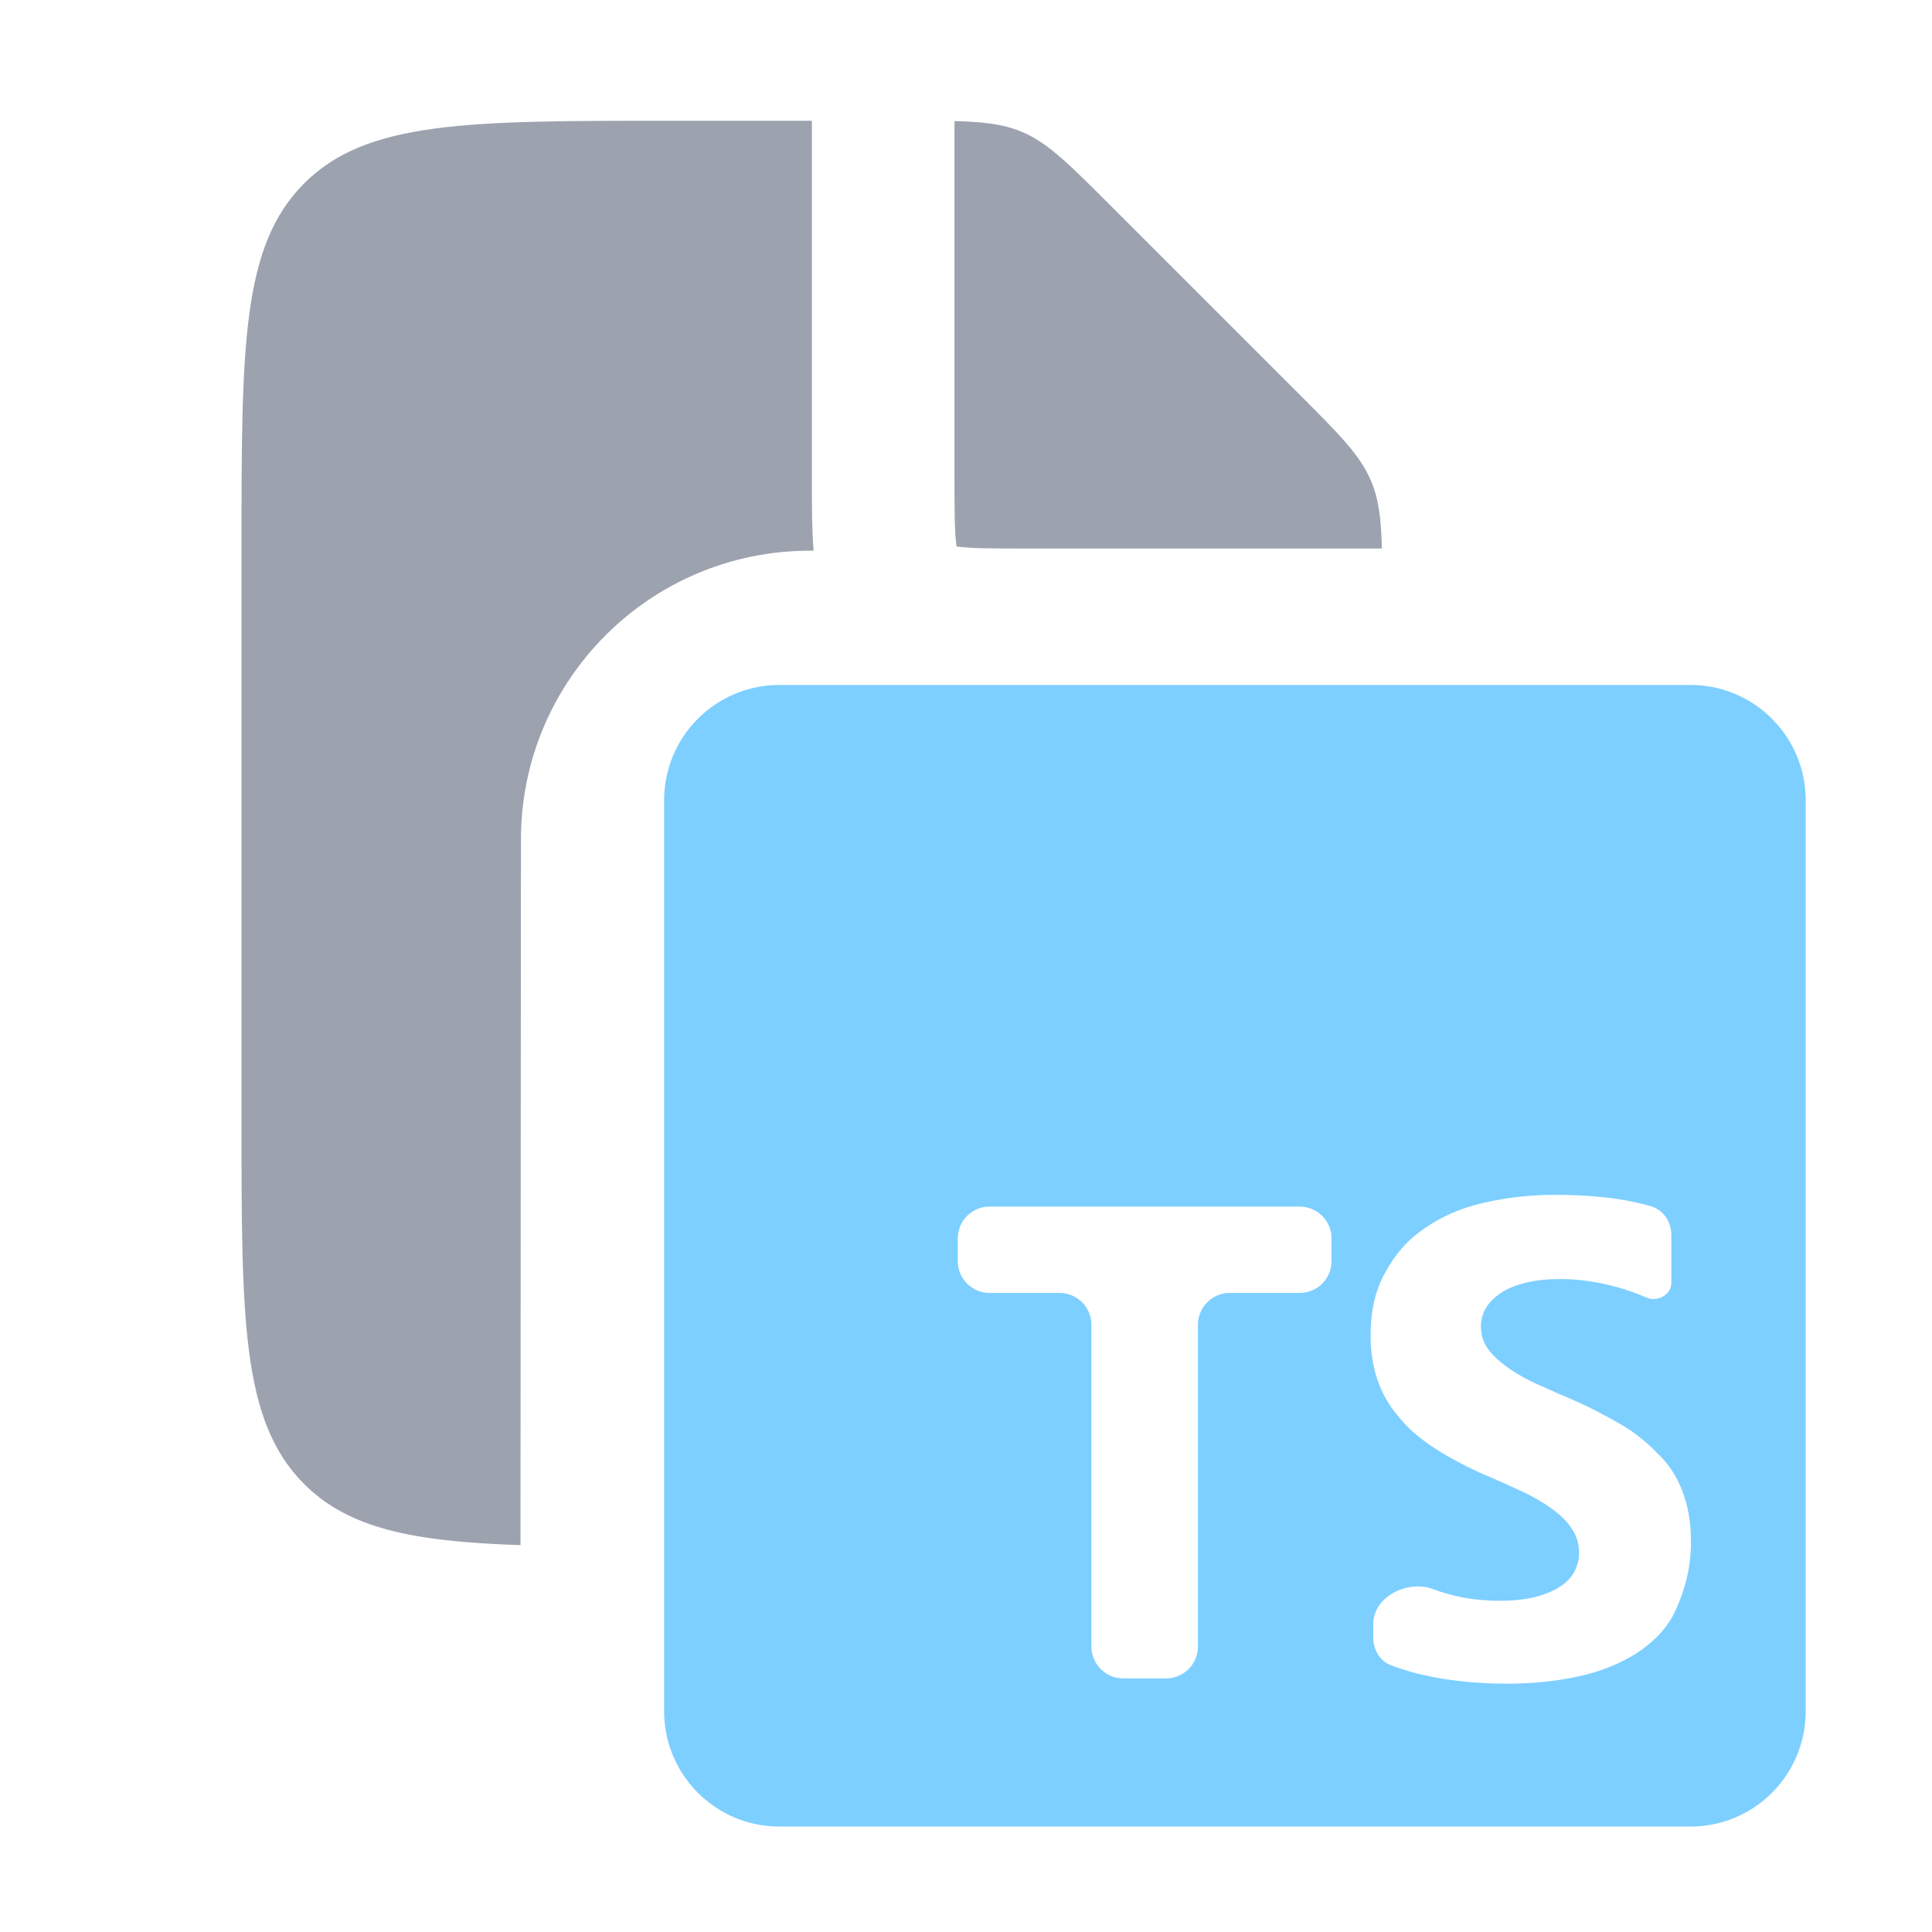
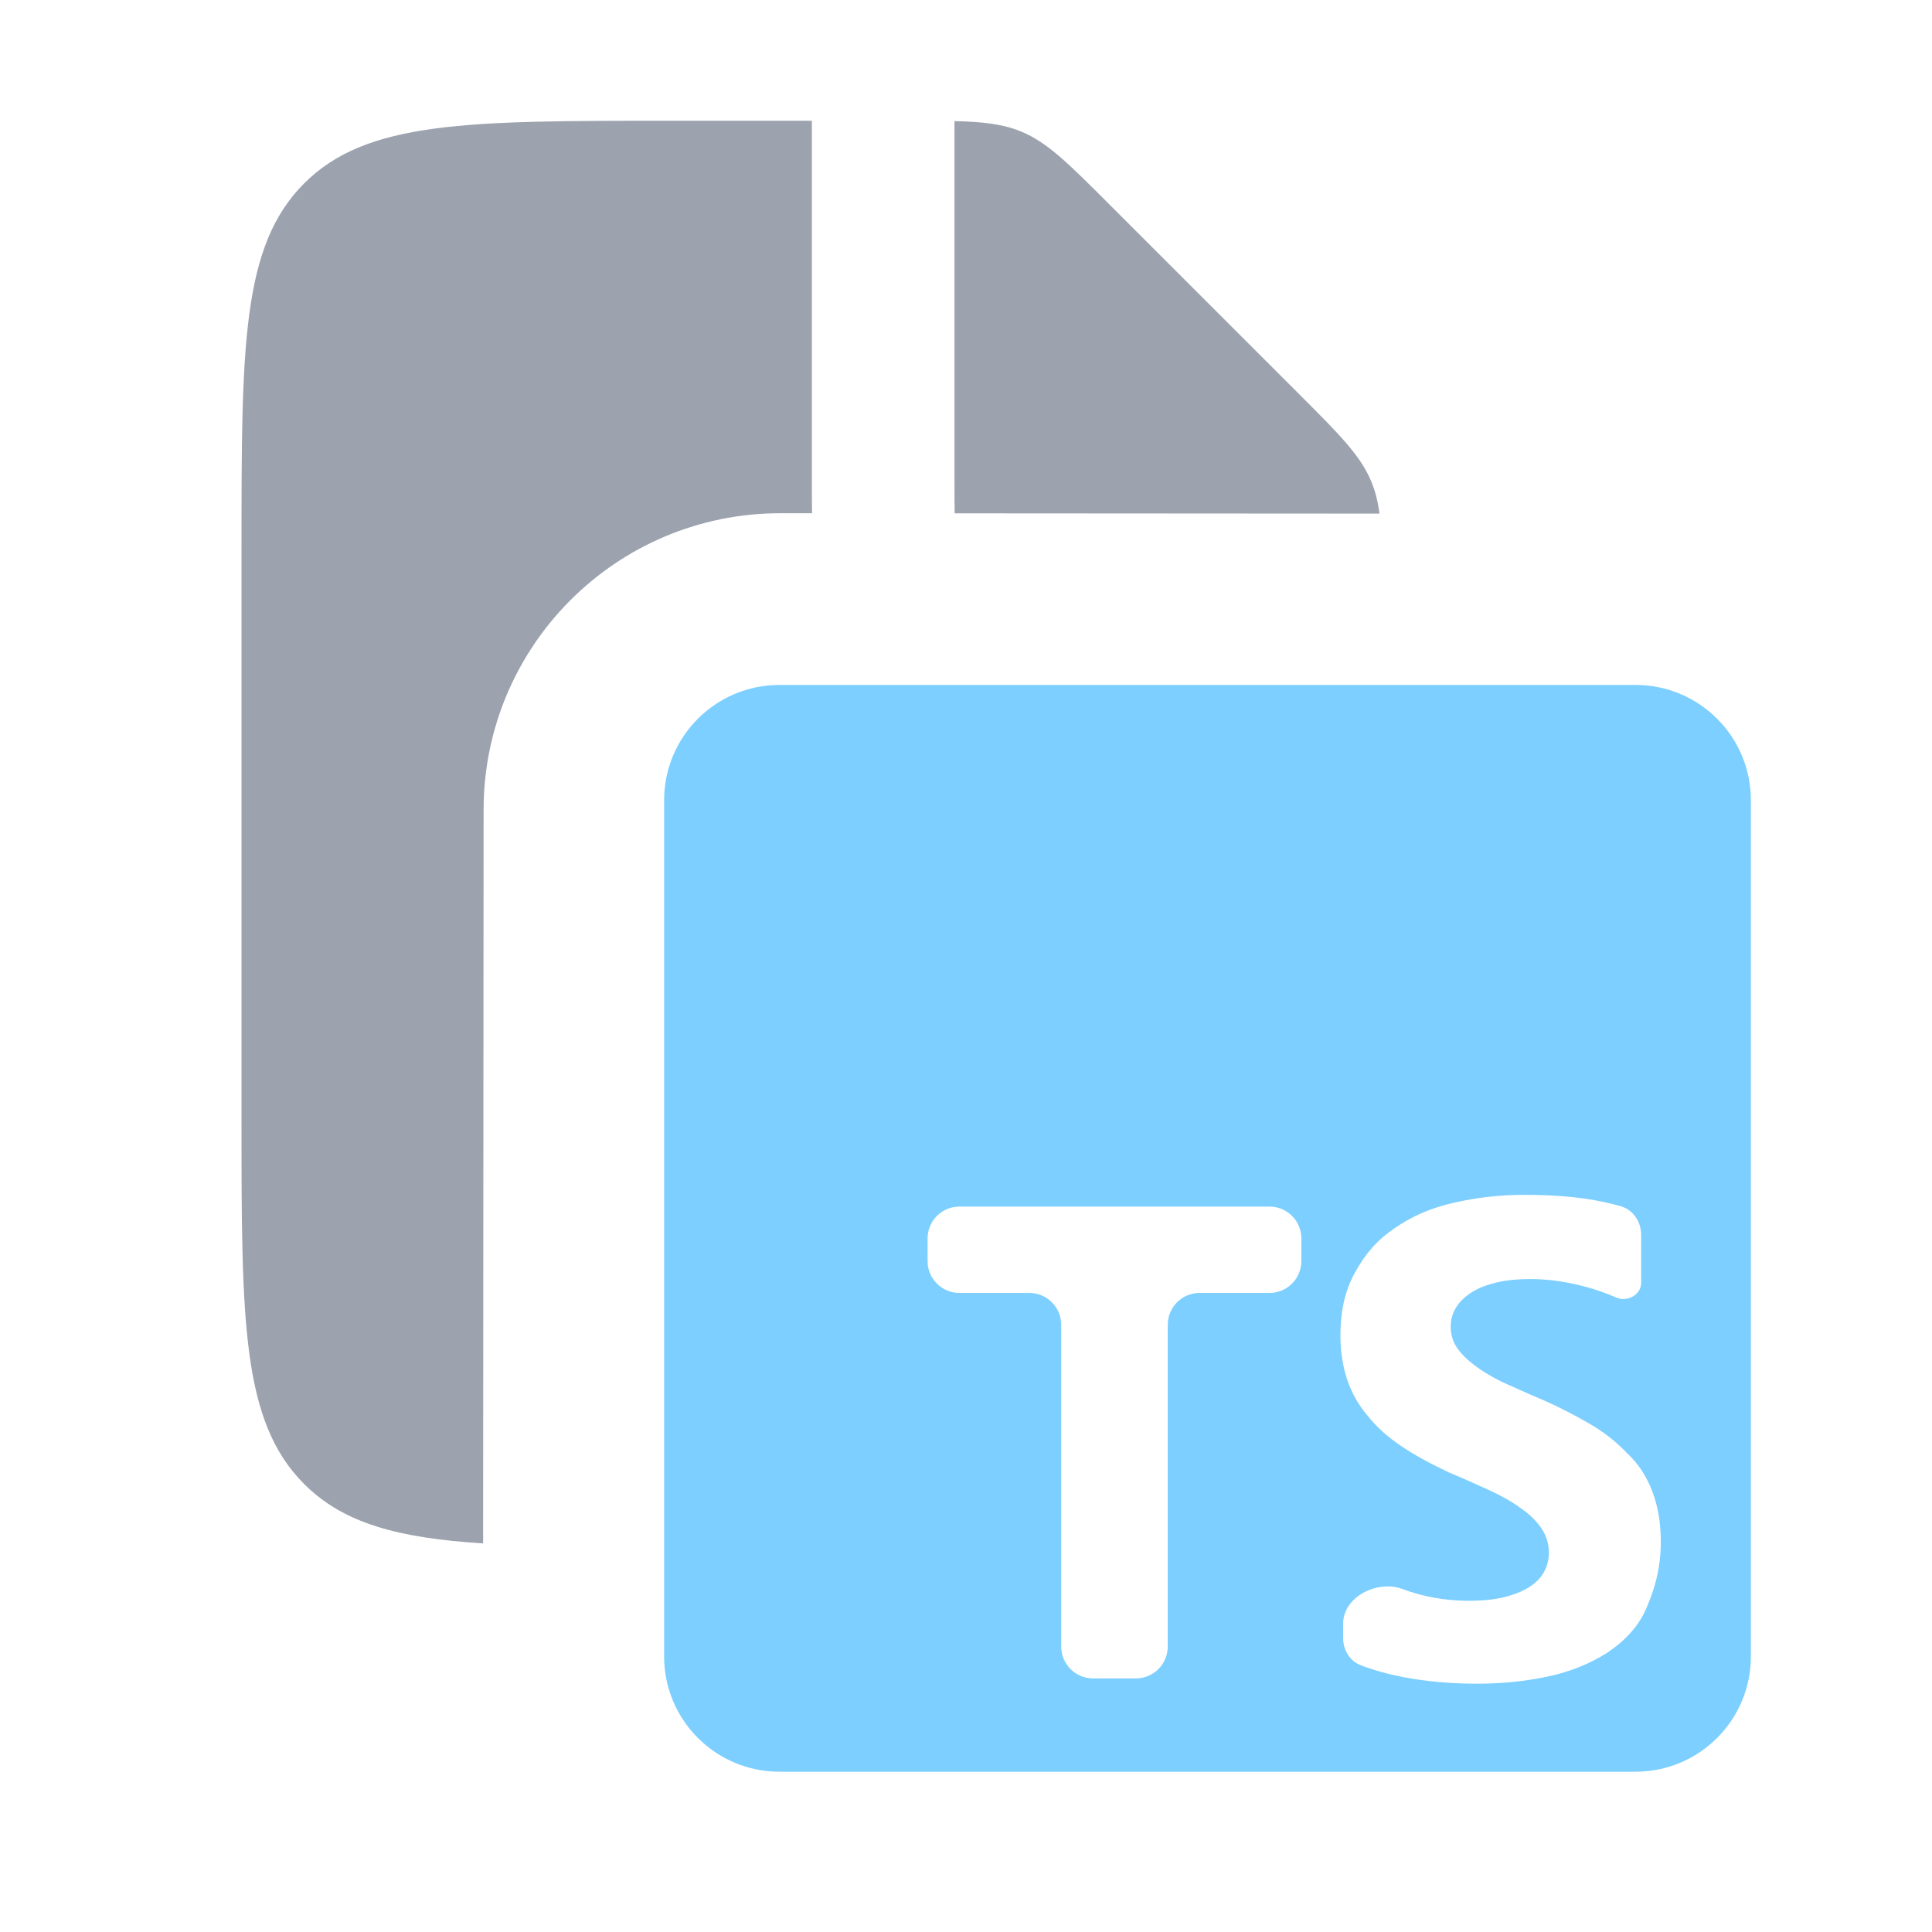
<svg xmlns="http://www.w3.org/2000/svg" width="64" height="64" viewBox="0 0 64 64" fill="none">
-   <path d="M26.895 15.938C26.894 16.75 26.895 17.544 26.952 18.243H26.831C21.547 18.24 17.26 22.522 17.257 27.806L17.242 51.185C13.696 51.066 11.561 50.646 10.075 49.16C8 47.085 8 43.745 8 37.065V18.171C8 11.491 8 8.15 10.075 6.075C12.15 4 15.491 4 22.171 4H26.895V15.938ZM31.618 4.011C32.59 4.035 33.233 4.112 33.83 4.359C34.698 4.719 35.381 5.402 36.746 6.767L43.022 13.042C44.387 14.407 45.069 15.09 45.429 15.958C45.676 16.555 45.753 17.199 45.777 18.171H33.98C32.8 18.171 32.152 18.166 31.703 18.105L31.686 18.102L31.684 18.086C31.623 17.637 31.618 16.989 31.618 15.809V4.011Z" fill="#9CA3AF" />
-   <path d="M55.999 22.69C58.107 22.691 59.816 24.4 59.816 26.509V56.69C59.816 58.798 58.107 60.507 55.999 60.507H25.818C23.71 60.507 22 58.798 22 56.69V26.509C22 24.4 23.71 22.69 25.818 22.69H55.999ZM51.491 39.581C50.661 39.581 49.901 39.672 49.14 39.847C48.379 40.021 47.756 40.3 47.202 40.684C46.642 41.06 46.234 41.521 45.888 42.149C45.563 42.736 45.403 43.406 45.403 44.243C45.403 45.29 45.701 46.197 46.303 46.895C46.898 47.662 47.825 48.22 49.001 48.778C49.478 48.974 49.9 49.169 50.315 49.357C50.73 49.546 51.077 49.741 51.353 49.943C51.651 50.146 51.886 50.369 52.045 50.606C52.218 50.844 52.308 51.123 52.308 51.444C52.308 51.667 52.254 51.877 52.148 52.072C52.043 52.267 51.879 52.435 51.657 52.574C51.436 52.714 51.166 52.825 50.827 52.909C50.502 52.986 50.136 53.028 49.651 53.028C48.89 53.028 48.129 52.895 47.438 52.63C46.603 52.339 45.493 52.904 45.493 53.787V54.263C45.493 54.656 45.709 55.022 46.076 55.163C46.506 55.328 46.986 55.46 47.5 55.559C48.261 55.705 49.091 55.774 49.921 55.774C50.751 55.774 51.512 55.698 52.273 55.537C53.034 55.377 53.657 55.111 54.21 54.77C54.77 54.4 55.248 53.932 55.524 53.305C55.801 52.677 56.016 51.978 56.016 51.071C56.016 50.436 55.919 49.885 55.732 49.397C55.546 48.908 55.276 48.489 54.902 48.141C54.55 47.771 54.141 47.443 53.657 47.164C53.173 46.885 52.619 46.591 51.996 46.326C51.54 46.138 51.166 45.957 50.751 45.775C50.391 45.594 50.08 45.412 49.852 45.23C49.596 45.042 49.402 44.847 49.264 44.645C49.125 44.435 49.057 44.205 49.057 43.947C49.057 43.71 49.118 43.493 49.243 43.298C49.368 43.103 49.541 42.942 49.762 42.803C49.983 42.663 50.26 42.558 50.592 42.481C50.917 42.405 51.277 42.37 51.699 42.37C51.99 42.37 52.294 42.392 52.599 42.435C52.917 42.48 53.242 42.547 53.566 42.638C53.892 42.728 54.21 42.84 54.535 42.98C54.895 43.145 55.365 42.896 55.365 42.5V40.906C55.365 40.47 55.098 40.072 54.678 39.954C54.346 39.861 53.998 39.784 53.636 39.727C53.013 39.63 52.321 39.581 51.491 39.581ZM32.782 39.97C32.199 39.97 31.727 40.442 31.727 41.025V41.774C31.727 42.358 32.199 42.83 32.782 42.83H35.098C35.681 42.83 36.154 43.303 36.154 43.886V54.544C36.154 55.127 36.627 55.6 37.21 55.6H38.626C39.209 55.6 39.683 55.127 39.683 54.544V43.886C39.683 43.303 40.155 42.83 40.738 42.83H43.054C43.637 42.83 44.109 42.358 44.109 41.774V41.025C44.109 40.442 43.637 39.97 43.054 39.97H32.782Z" fill="#7DCFFF" />
+   <path d="M26.895 15.938C26.894 16.298 26.895 16.655 26.9 17.002H25.852C20.425 16.999 16.023 21.396 16.02 26.823L16.004 51.128C13.184 50.948 11.38 50.465 10.075 49.16C8 47.085 8 43.745 8 37.065V18.171C8 11.491 8 8.15 10.075 6.075C12.15 4 15.491 4 22.171 4H26.895V15.938ZM31.618 4.011C32.59 4.035 33.233 4.112 33.83 4.359C34.698 4.719 35.381 5.402 36.746 6.767L43.022 13.042C44.387 14.407 45.069 15.09 45.429 15.958C45.563 16.281 45.645 16.618 45.697 17.014L31.624 17.005C31.619 16.679 31.618 16.288 31.618 15.809V4.011Z" fill="#9CA3AF" />
+   <path d="M54.182 22.69C56.29 22.69 58 24.4 58 26.509V54.872C58 56.981 56.29 58.69 54.182 58.69H25.818C23.71 58.69 22 56.981 22 54.872V26.509C22 24.4 23.71 22.69 25.818 22.69H54.182ZM50.491 39.581C49.661 39.581 48.901 39.672 48.14 39.847C47.379 40.021 46.756 40.3 46.202 40.684C45.642 41.06 45.234 41.521 44.888 42.149C44.563 42.736 44.403 43.406 44.403 44.243C44.403 45.29 44.701 46.197 45.303 46.895C45.898 47.662 46.825 48.22 48.001 48.778C48.478 48.974 48.9 49.169 49.315 49.357C49.73 49.546 50.077 49.741 50.353 49.943C50.651 50.146 50.886 50.369 51.045 50.606C51.218 50.844 51.308 51.123 51.308 51.444C51.308 51.667 51.254 51.877 51.148 52.072C51.043 52.267 50.879 52.435 50.657 52.574C50.436 52.714 50.166 52.825 49.827 52.909C49.502 52.986 49.136 53.028 48.651 53.028C47.89 53.028 47.129 52.895 46.438 52.63C45.603 52.339 44.493 52.904 44.493 53.787V54.263C44.493 54.656 44.709 55.022 45.076 55.163C45.506 55.328 45.986 55.46 46.5 55.559C47.261 55.705 48.091 55.774 48.921 55.774C49.751 55.774 50.512 55.698 51.273 55.537C52.034 55.377 52.657 55.111 53.21 54.77C53.77 54.4 54.248 53.932 54.524 53.305C54.801 52.677 55.016 51.978 55.016 51.071C55.016 50.436 54.919 49.885 54.732 49.397C54.546 48.908 54.276 48.489 53.902 48.141C53.55 47.771 53.141 47.443 52.657 47.164C52.173 46.885 51.619 46.591 50.996 46.326C50.54 46.138 50.166 45.957 49.751 45.775C49.391 45.594 49.08 45.412 48.852 45.23C48.596 45.042 48.402 44.847 48.264 44.645C48.125 44.435 48.057 44.205 48.057 43.947C48.057 43.71 48.118 43.493 48.243 43.298C48.368 43.103 48.541 42.942 48.762 42.803C48.983 42.663 49.26 42.558 49.592 42.481C49.917 42.405 50.277 42.37 50.699 42.37C50.99 42.37 51.294 42.392 51.599 42.435C51.917 42.48 52.242 42.547 52.566 42.638C52.892 42.728 53.21 42.84 53.535 42.98C53.895 43.145 54.365 42.896 54.365 42.5V40.906C54.365 40.47 54.098 40.072 53.678 39.954C53.346 39.861 52.998 39.784 52.636 39.727C52.013 39.63 51.321 39.581 50.491 39.581ZM31.782 39.97C31.199 39.97 30.727 40.442 30.727 41.025V41.774C30.727 42.358 31.199 42.83 31.782 42.83H34.098C34.681 42.83 35.154 43.303 35.154 43.886V54.544C35.154 55.127 35.627 55.6 36.21 55.6H37.626C38.209 55.6 38.683 55.127 38.683 54.544V43.886C38.683 43.303 39.155 42.83 39.738 42.83H42.054C42.637 42.83 43.109 42.358 43.109 41.774V41.025C43.109 40.442 42.637 39.97 42.054 39.97H31.782Z" fill="#7DCFFF" />
</svg>
